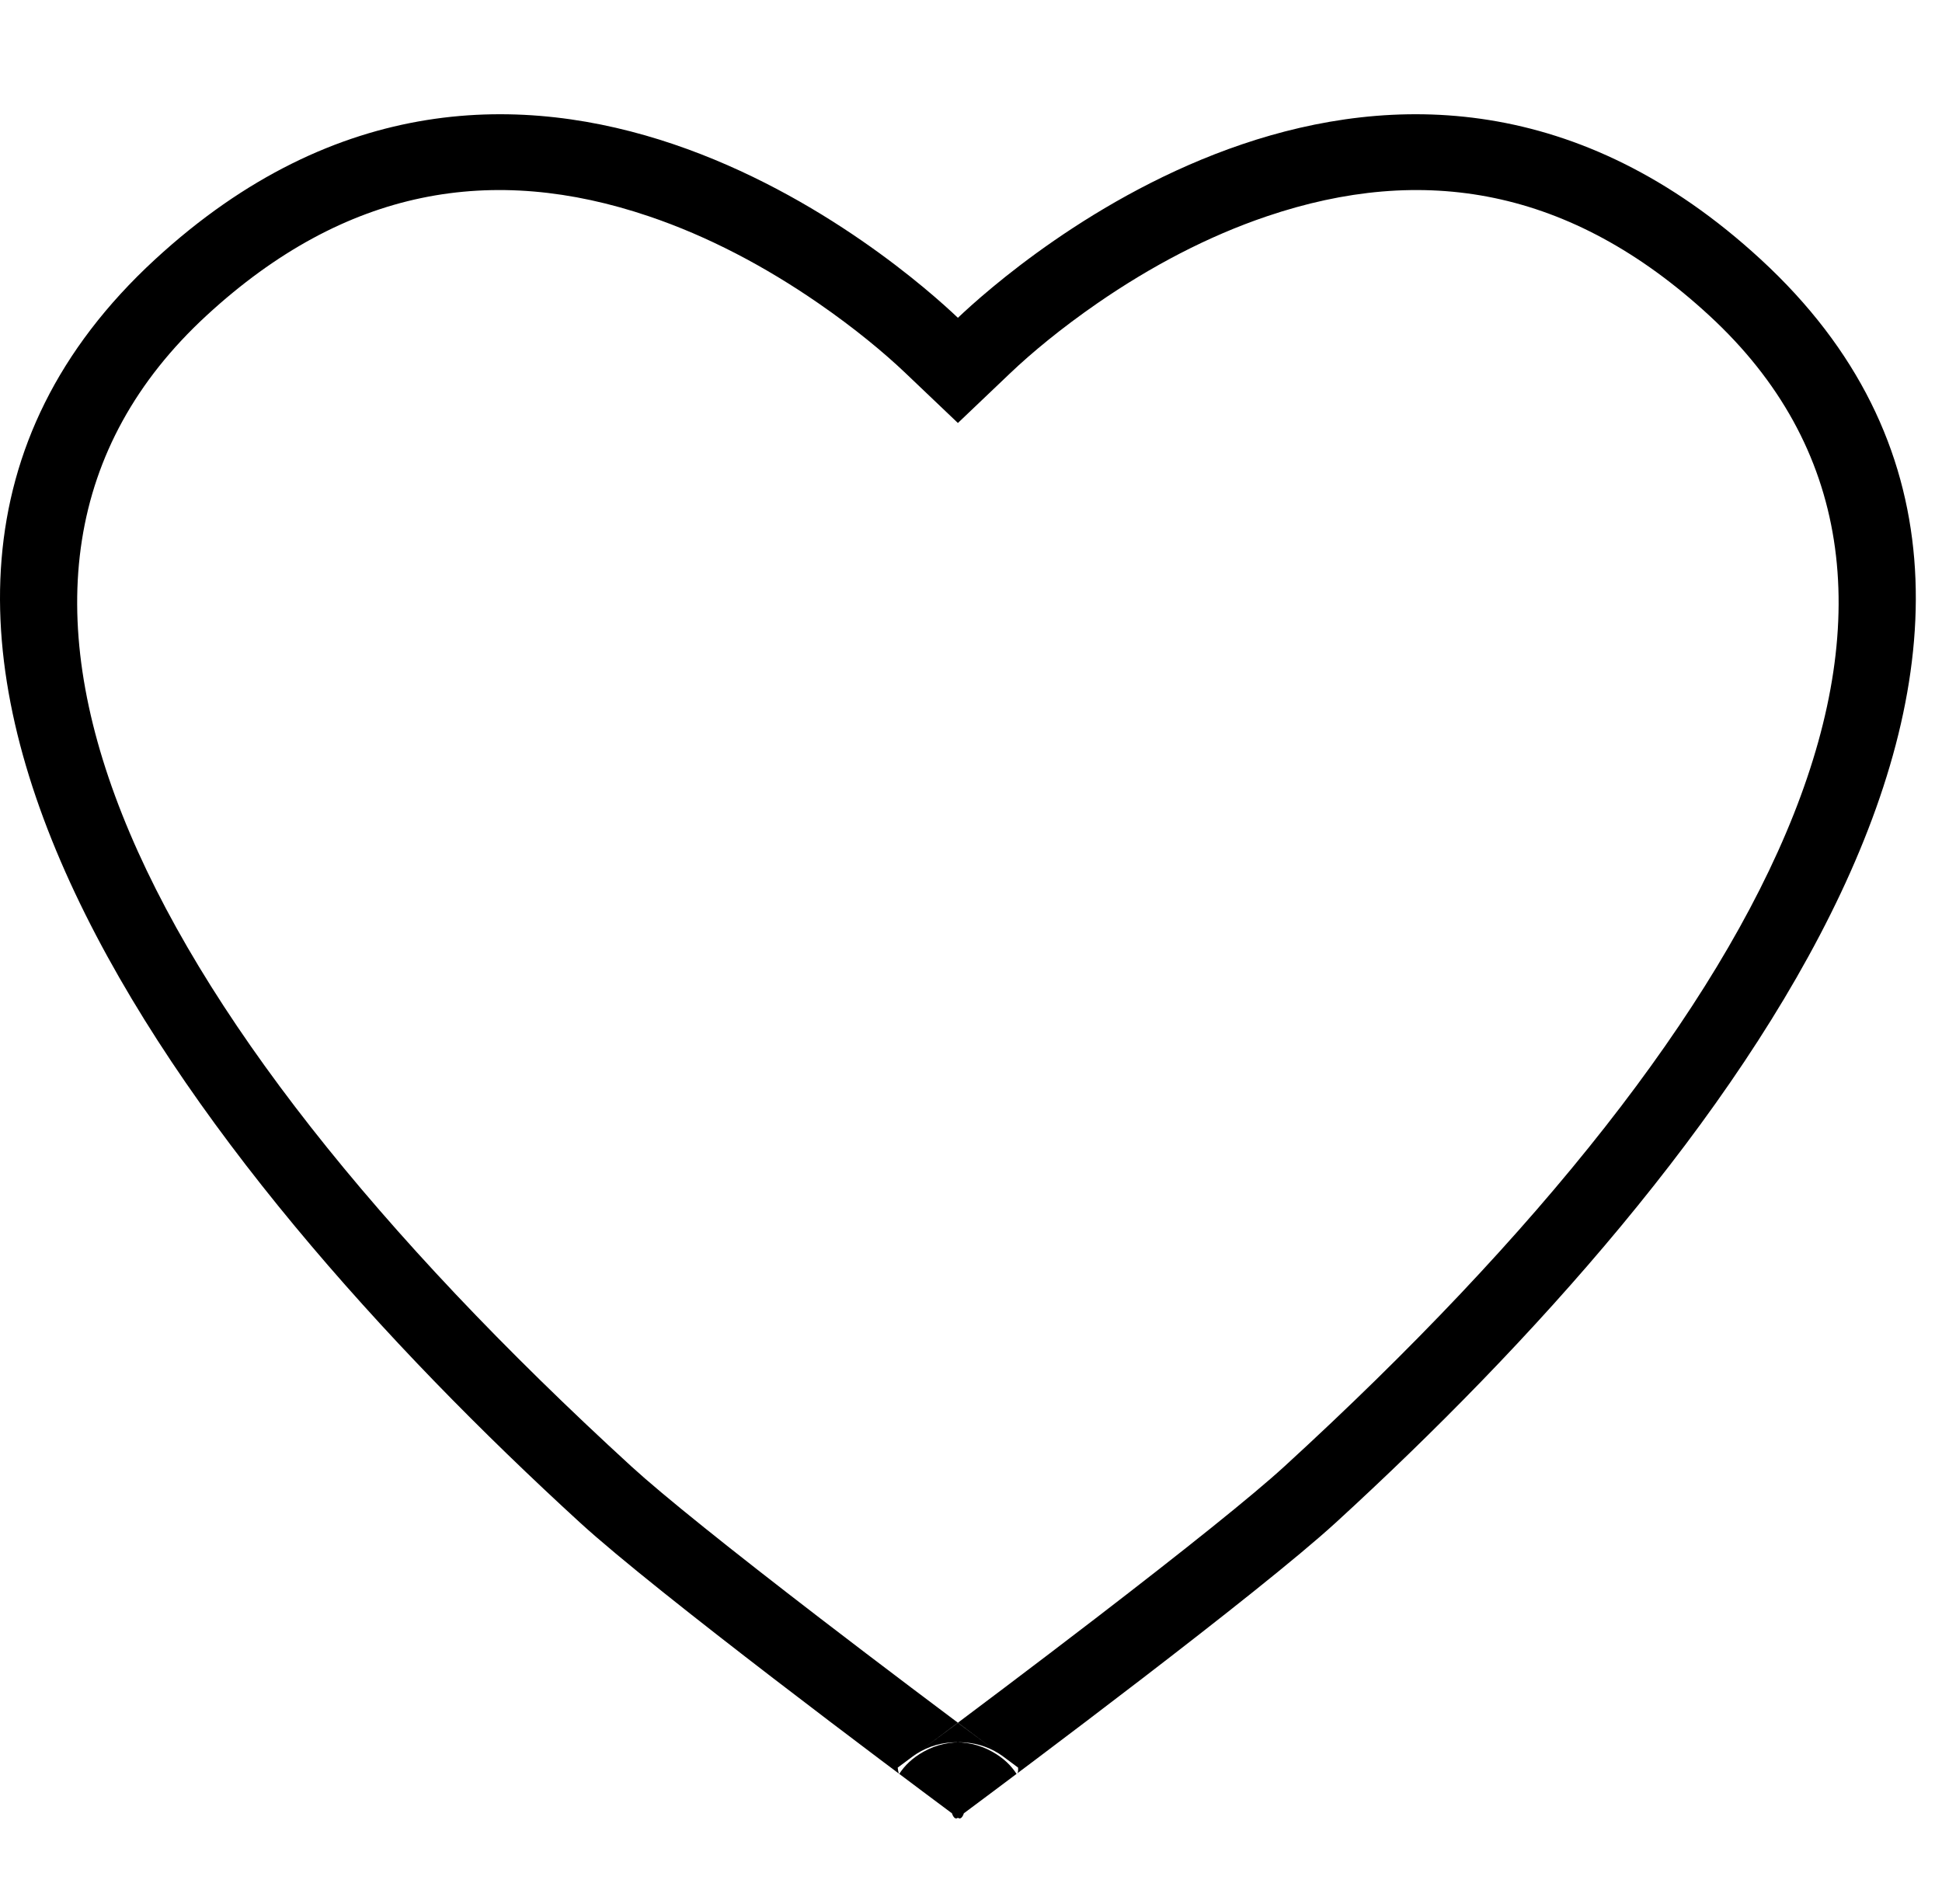
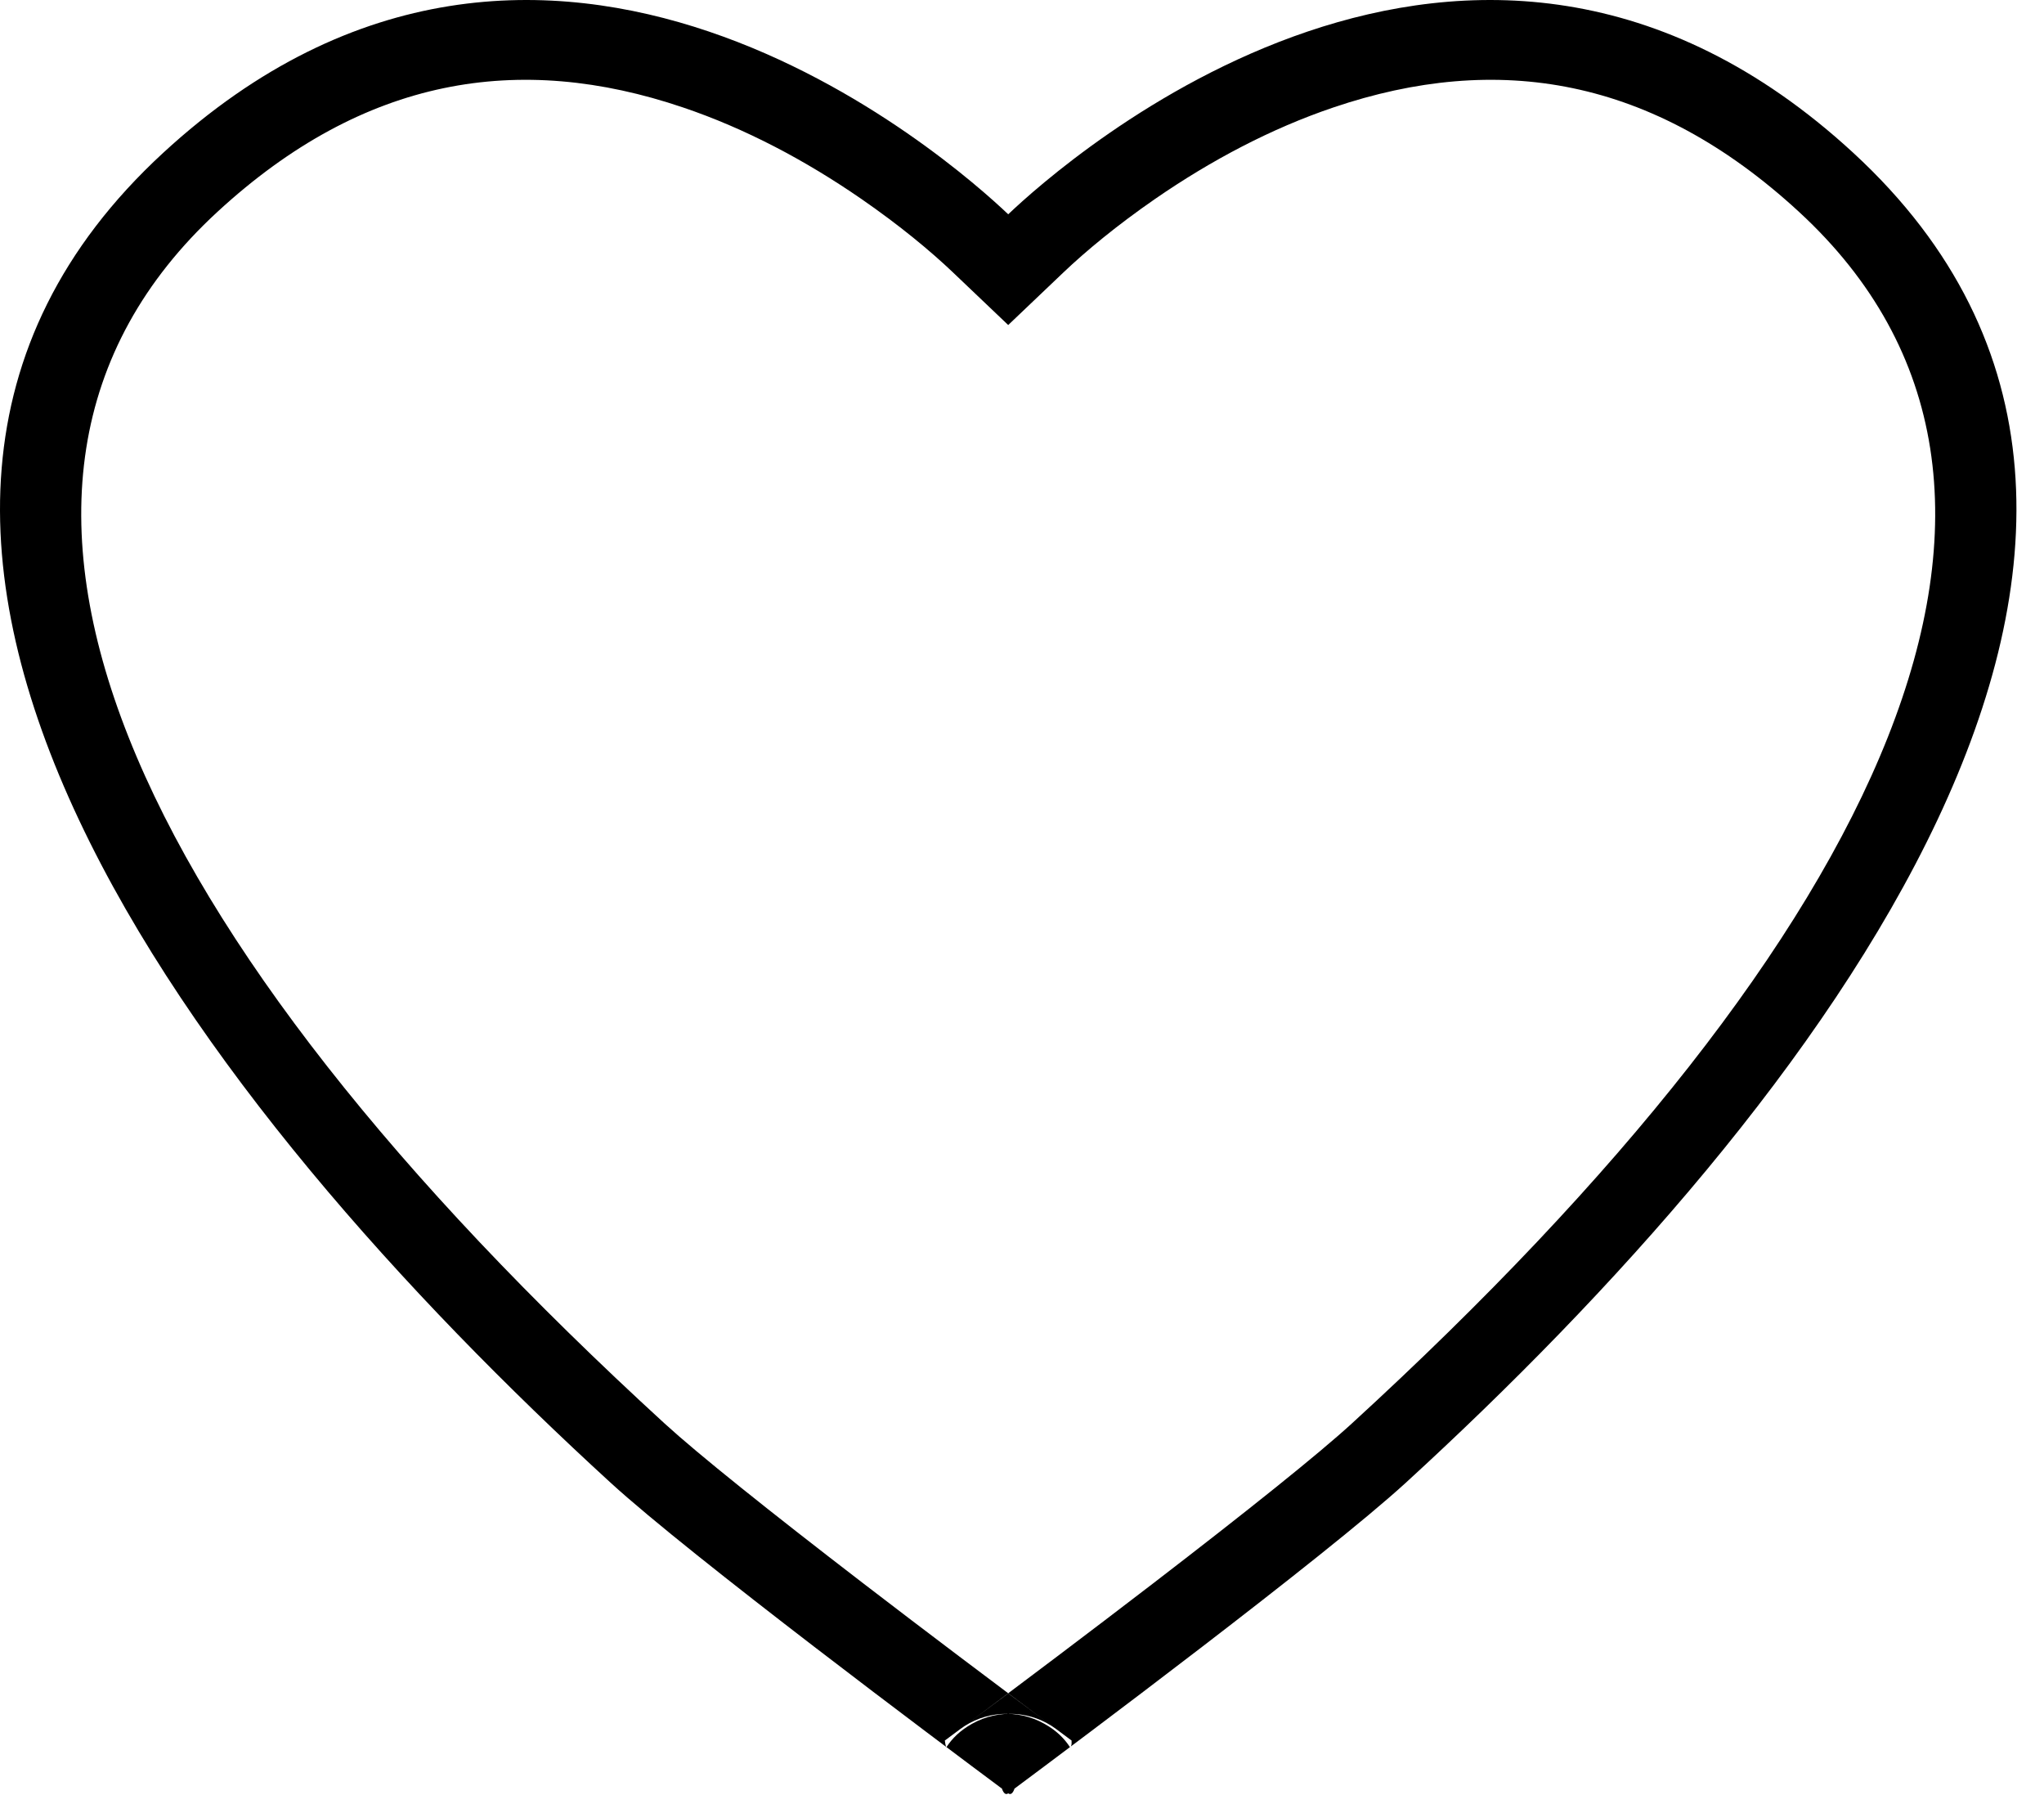
- <svg xmlns="http://www.w3.org/2000/svg" width="51px" height="50px" viewBox="0 0 51 50" version="1.1">
+ <svg xmlns="http://www.w3.org/2000/svg" width="51px" height="45px" viewBox="0 0 51 45" version="1.1">
  <defs />
  <g id="Page-1" stroke="none" stroke-width="1" fill="none" fill-rule="evenodd">
-     <g id="heart" transform="translate(0, 3)" fill="#000000">
+     <g id="heart" fill="#000000">
      <path d="M26.056,43 C25.378,42.62 24.556,42.69 23.963,43.13 L25.156,42.244 L26.349,43.13 C25.756,42.69 24.934,42.62 24.256,43 C23.95,43.171 23.757,43.368 23.615,43.584 C23.591,43.566 23.575,43.419 23.575,43.419 L24.118,43.015 C25.526,41.967 27.174,40.726 28.777,39.495 C31.13,37.687 32.893,36.276 33.73,35.51 C47.074,23.295 52.33,12.143 44.887,5.285 C41.23,1.915 37.362,1.295 33.268,2.681 C31.719,3.205 30.22,3.997 28.82,4.963 C27.868,5.621 27.092,6.265 26.535,6.795 L25.156,8.108 L23.777,6.795 C23.221,6.265 22.445,5.621 21.492,4.963 C20.092,3.997 18.594,3.205 17.044,2.681 C12.95,1.295 9.082,1.915 5.425,5.285 C-2.018,12.143 3.238,23.295 16.582,35.51 C17.42,36.276 19.182,37.687 21.535,39.495 C23.138,40.726 24.786,41.967 26.194,43.015 L26.737,43.419 C26.745,43.548 26.721,43.566 26.697,43.584 C26.555,43.368 26.363,43.171 26.056,43 Z M25,44.619 C23.525,43.521 17.243,38.826 15.232,36.985 C5.027,27.644 -6.211,13.287 4.07,3.814 C13.633,-4.998 23.786,4.042 25.156,5.346 C26.527,4.042 36.679,-4.998 46.243,3.814 C56.524,13.287 45.285,27.644 35.08,36.985 C33.069,38.826 26.788,43.521 25.312,44.619 C25.312,44.619 25.258,44.811 25.156,44.736 C25.055,44.811 25,44.619 25,44.619 Z" id="Combined-Shape" />
    </g>
  </g>
</svg>
